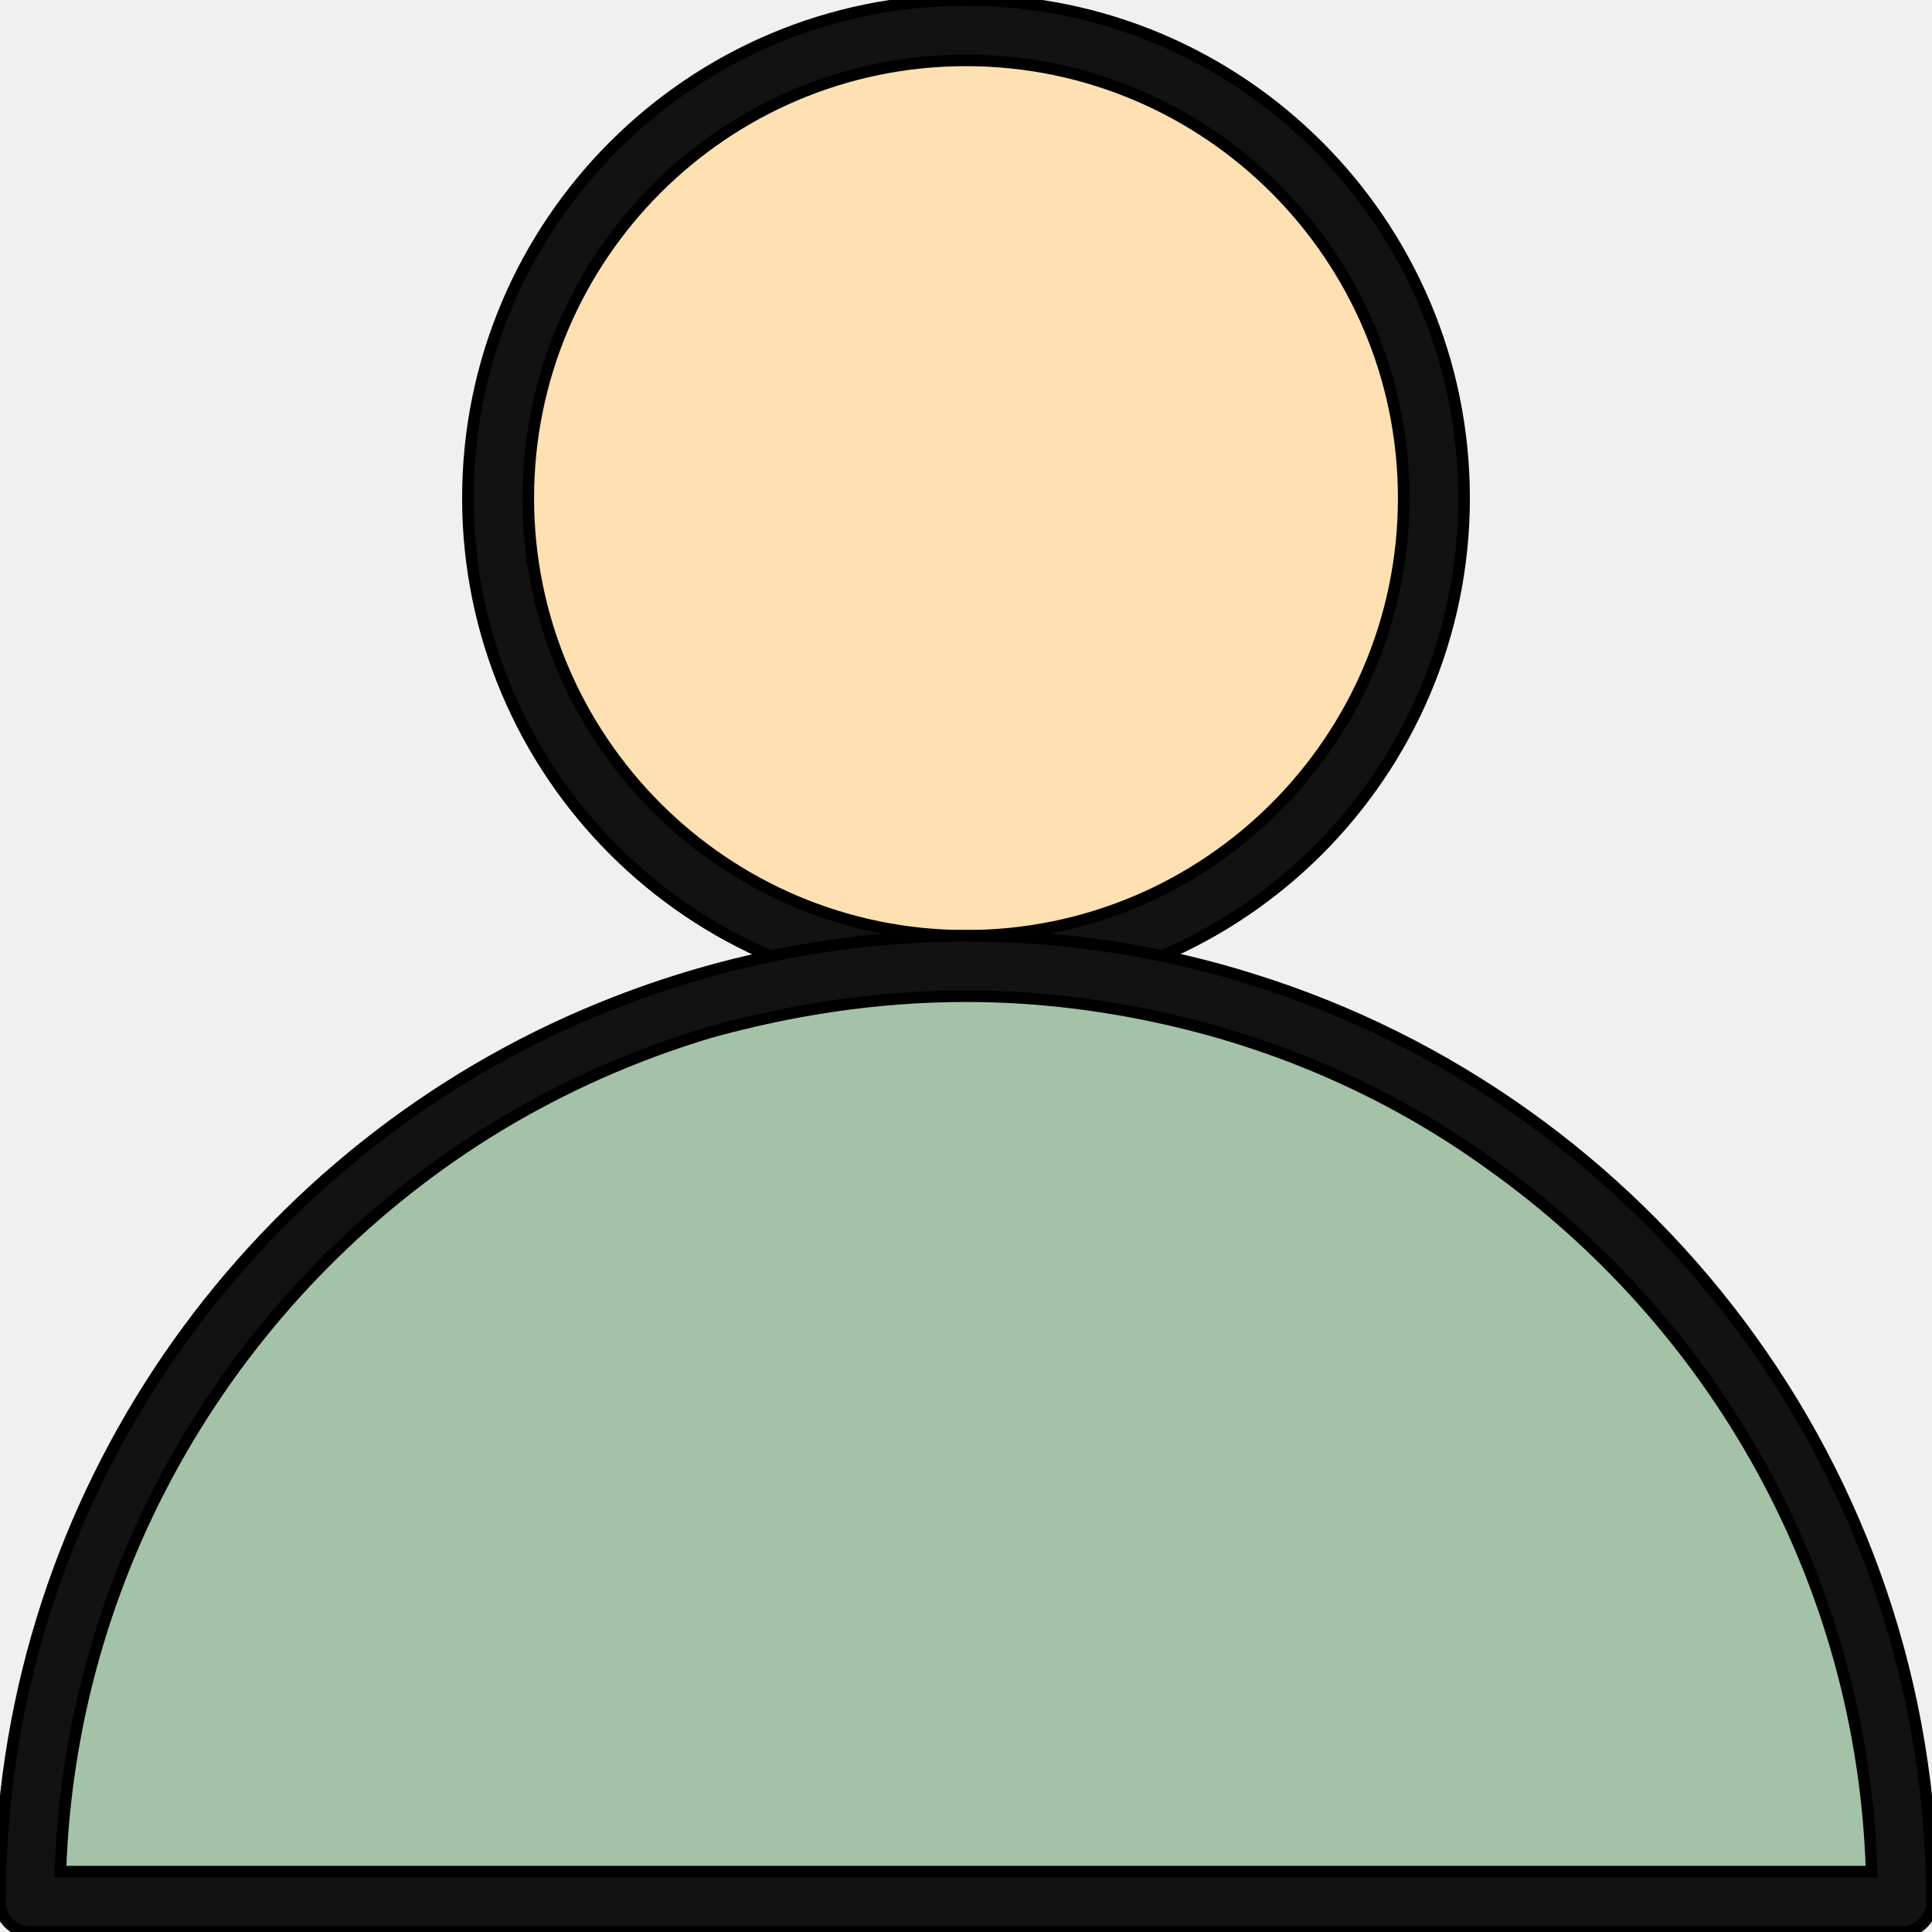
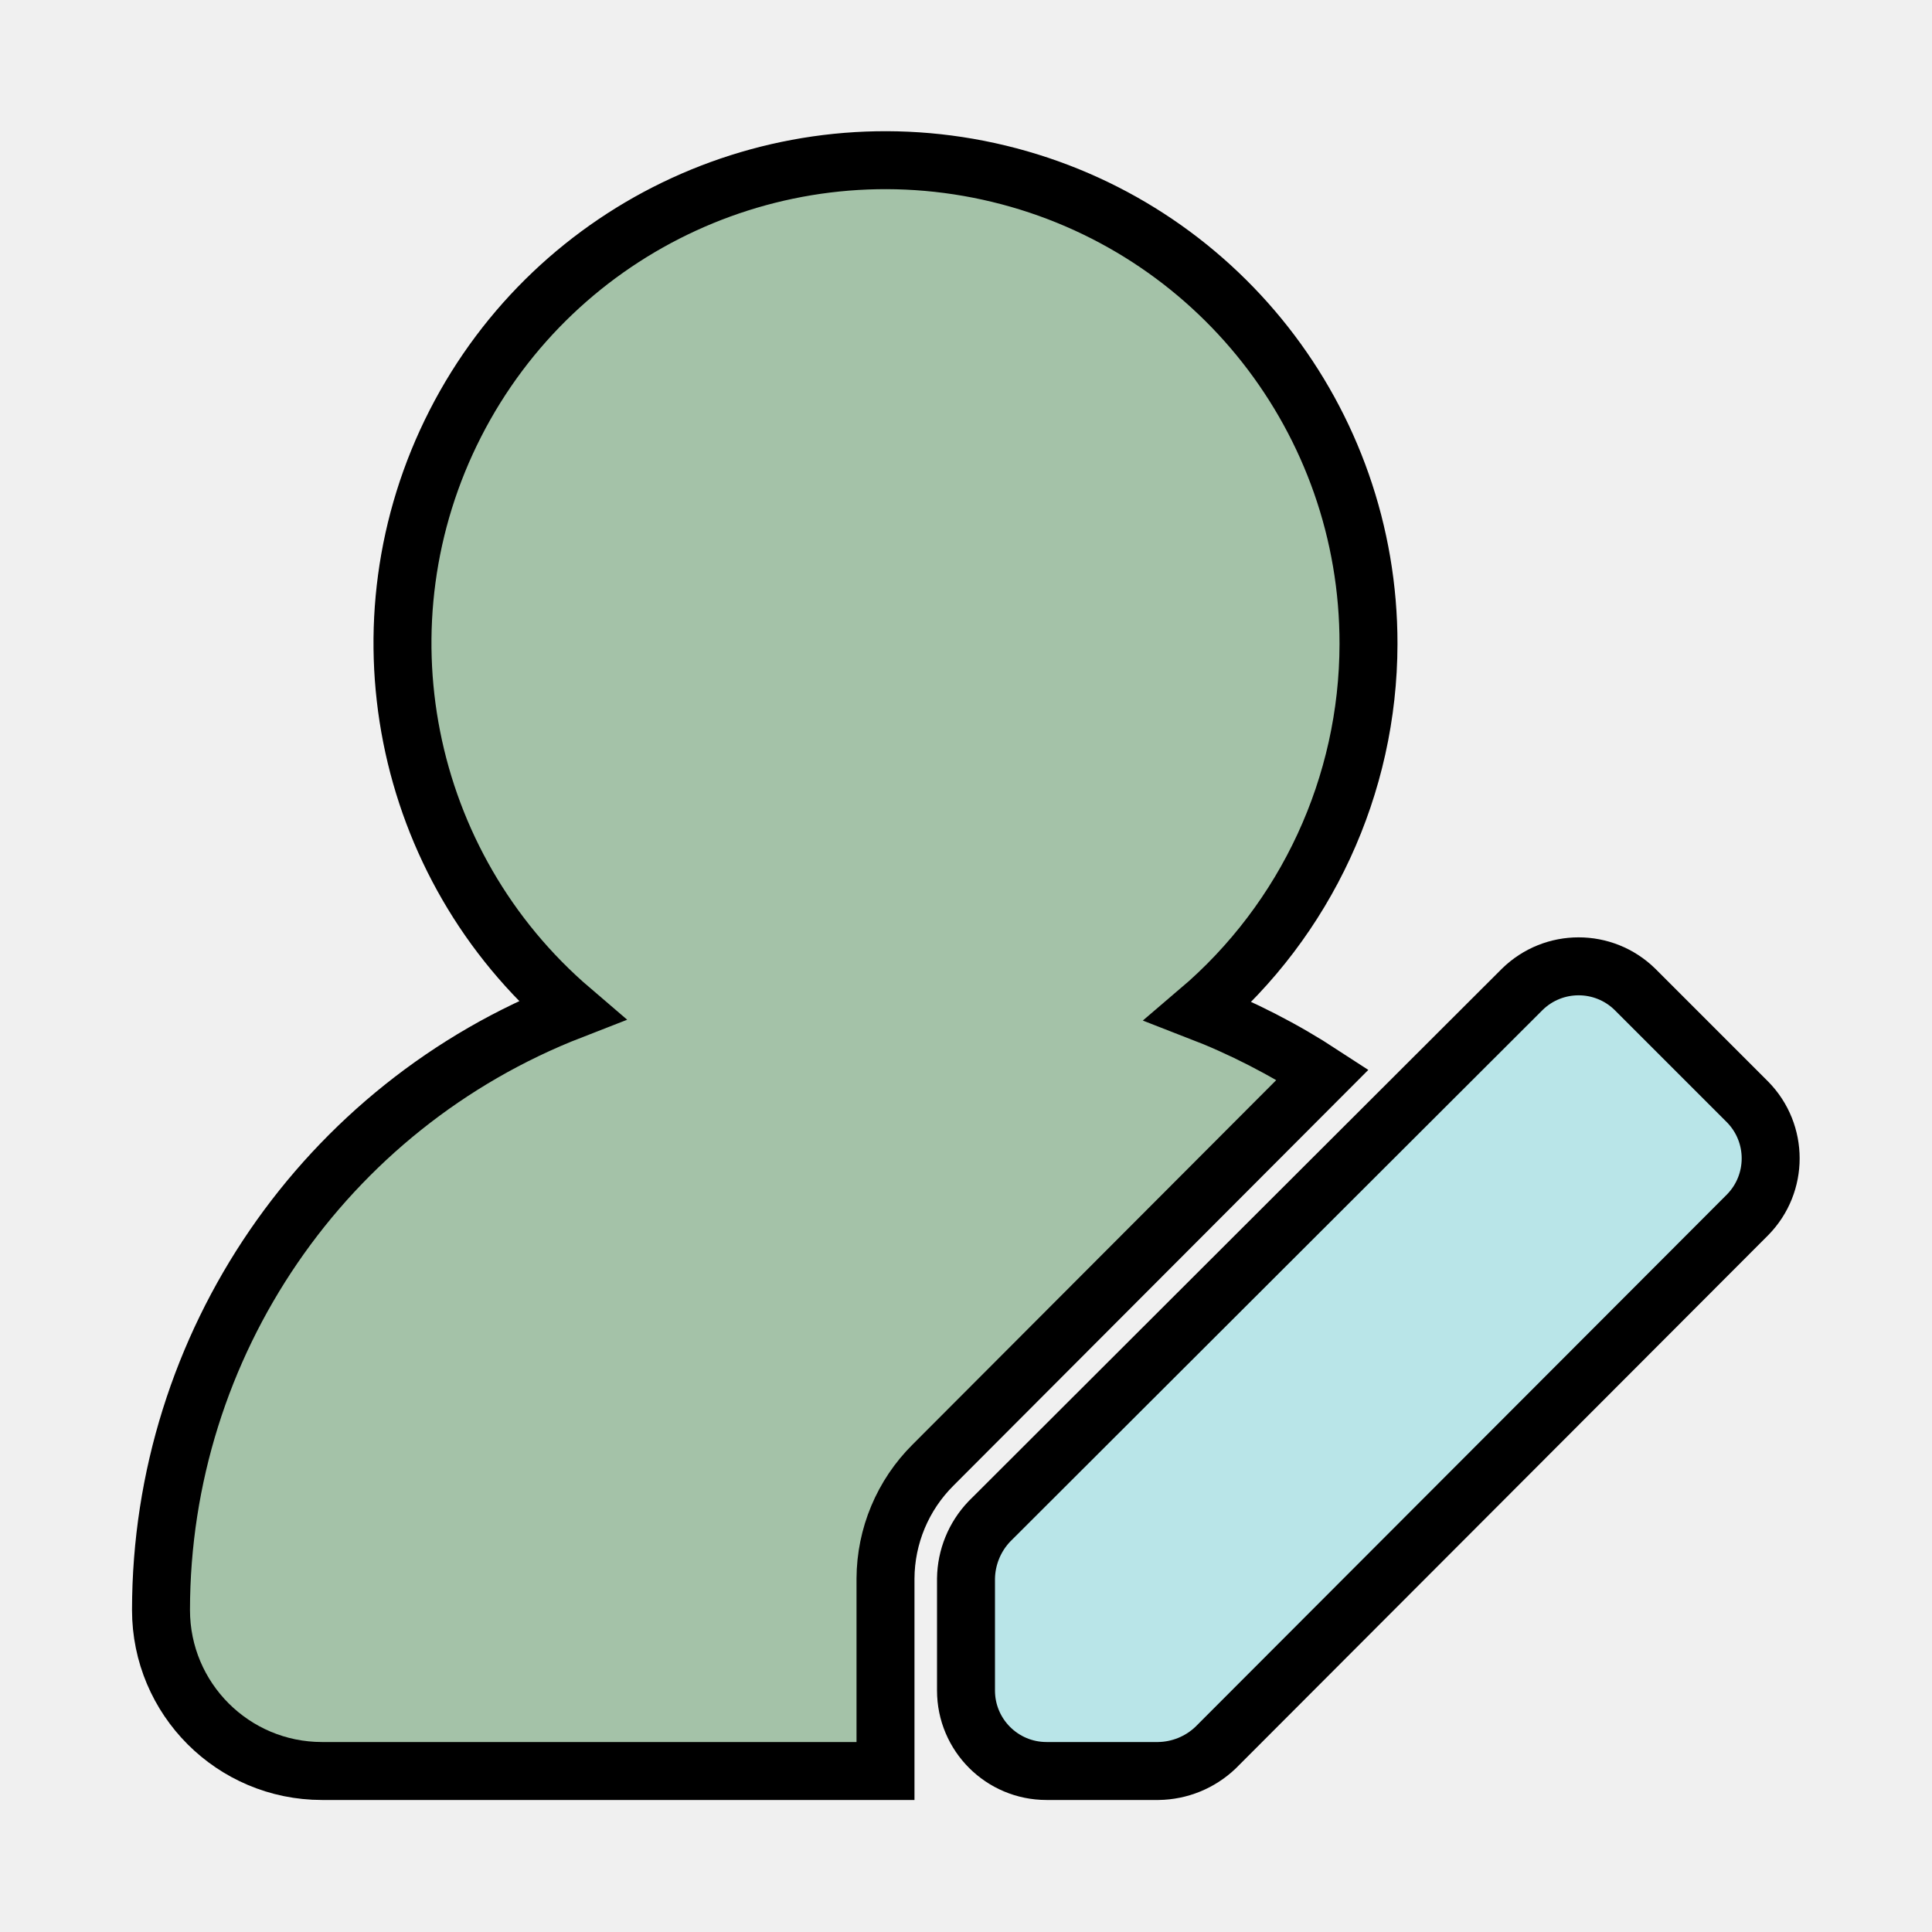
- <svg xmlns="http://www.w3.org/2000/svg" width="87px" height="87px" viewBox="0 0 128 128" id="Слой_1" version="1.1" xml:space="preserve" fill="#000000" stroke="#000000" stroke-width="0.768">
+ <svg xmlns="http://www.w3.org/2000/svg" fill="#000000" width="800px" height="800px" viewBox="0 0 24.00 24.00" id="edit-user-2" data-name="Flat Color" class="icon flat-color" stroke="#000000" stroke-width="0.72">
  <g id="SVGRepo_bgCarrier" stroke-width="0" />
  <g id="SVGRepo_tracerCarrier" stroke-linecap="round" stroke-linejoin="round" />
  <g id="SVGRepo_iconCarrier">
-     <style type="text/css"> .st0{fill:#FFE0B2;} .st1{fill:#121212;} .st2{fill:#a4c2a8;} .st3{fill:#FFFFFF;} </style>
-     <g>
-       <g>
-         <circle class="st0" cx="64" cy="33" r="31" />
-         <path class="st1" d="M64,66c-18.2,0-33-14.8-33-33S45.8,0,64,0s33,14.8,33,33S82.2,66,64,66z M64,4C48,4,35,17,35,33s13,29,29,29 s29-13,29-29S80,4,64,4z" />
-       </g>
-       <path class="st2" d="M126,126c0-34.2-27.8-62-62-62S2,91.8,2,126H126z" />
-       <path class="st1" d="M126,128H2c-1.1,0-2-0.9-2-2c0-25.9,15.5-48.3,37.7-58.3c8-3.6,17-5.7,26.3-5.7c6.6,0,13,1,19,2.9 c26,8.1,45,32.4,45,61.1C128,127.1,127.1,128,126,128z M4,124h60h60c-0.6-19.4-10.5-36.4-25.3-46.9c-6.1-4.4-13.1-7.6-20.6-9.4 C73.5,66.6,68.8,66,64,66c-5.9,0-11.6,0.9-17,2.4c-5,1.5-9.7,3.6-14,6.2C16.2,84.8,4.7,103.1,4,124z" />
-     </g>
-     <path class="st3" d="M56,127" />
+     <path id="secondary" d="M20.31,12.29l1.4,1.4a1,1,0,0,1,0,1.4L15.1,21.71a1.05,1.05,0,0,1-.71.29H13a1,1,0,0,1-1-1V19.61a1.05,1.05,0,0,1,.29-.71l6.62-6.61A1,1,0,0,1,20.31,12.29Z" style="fill: #B9E5E8;" />
+     <path id="primary" d="M17,8a6,6,0,1,0-9.9,4.55A8,8,0,0,0,2,20a2,2,0,0,0,2,2h7V19.61a2,2,0,0,1,.59-1.41l4.84-4.85a8.28,8.28,0,0,0-1.54-.79A6,6,0,0,0,17,8Z" style="fill: #a4c2a8;" />
  </g>
</svg>
